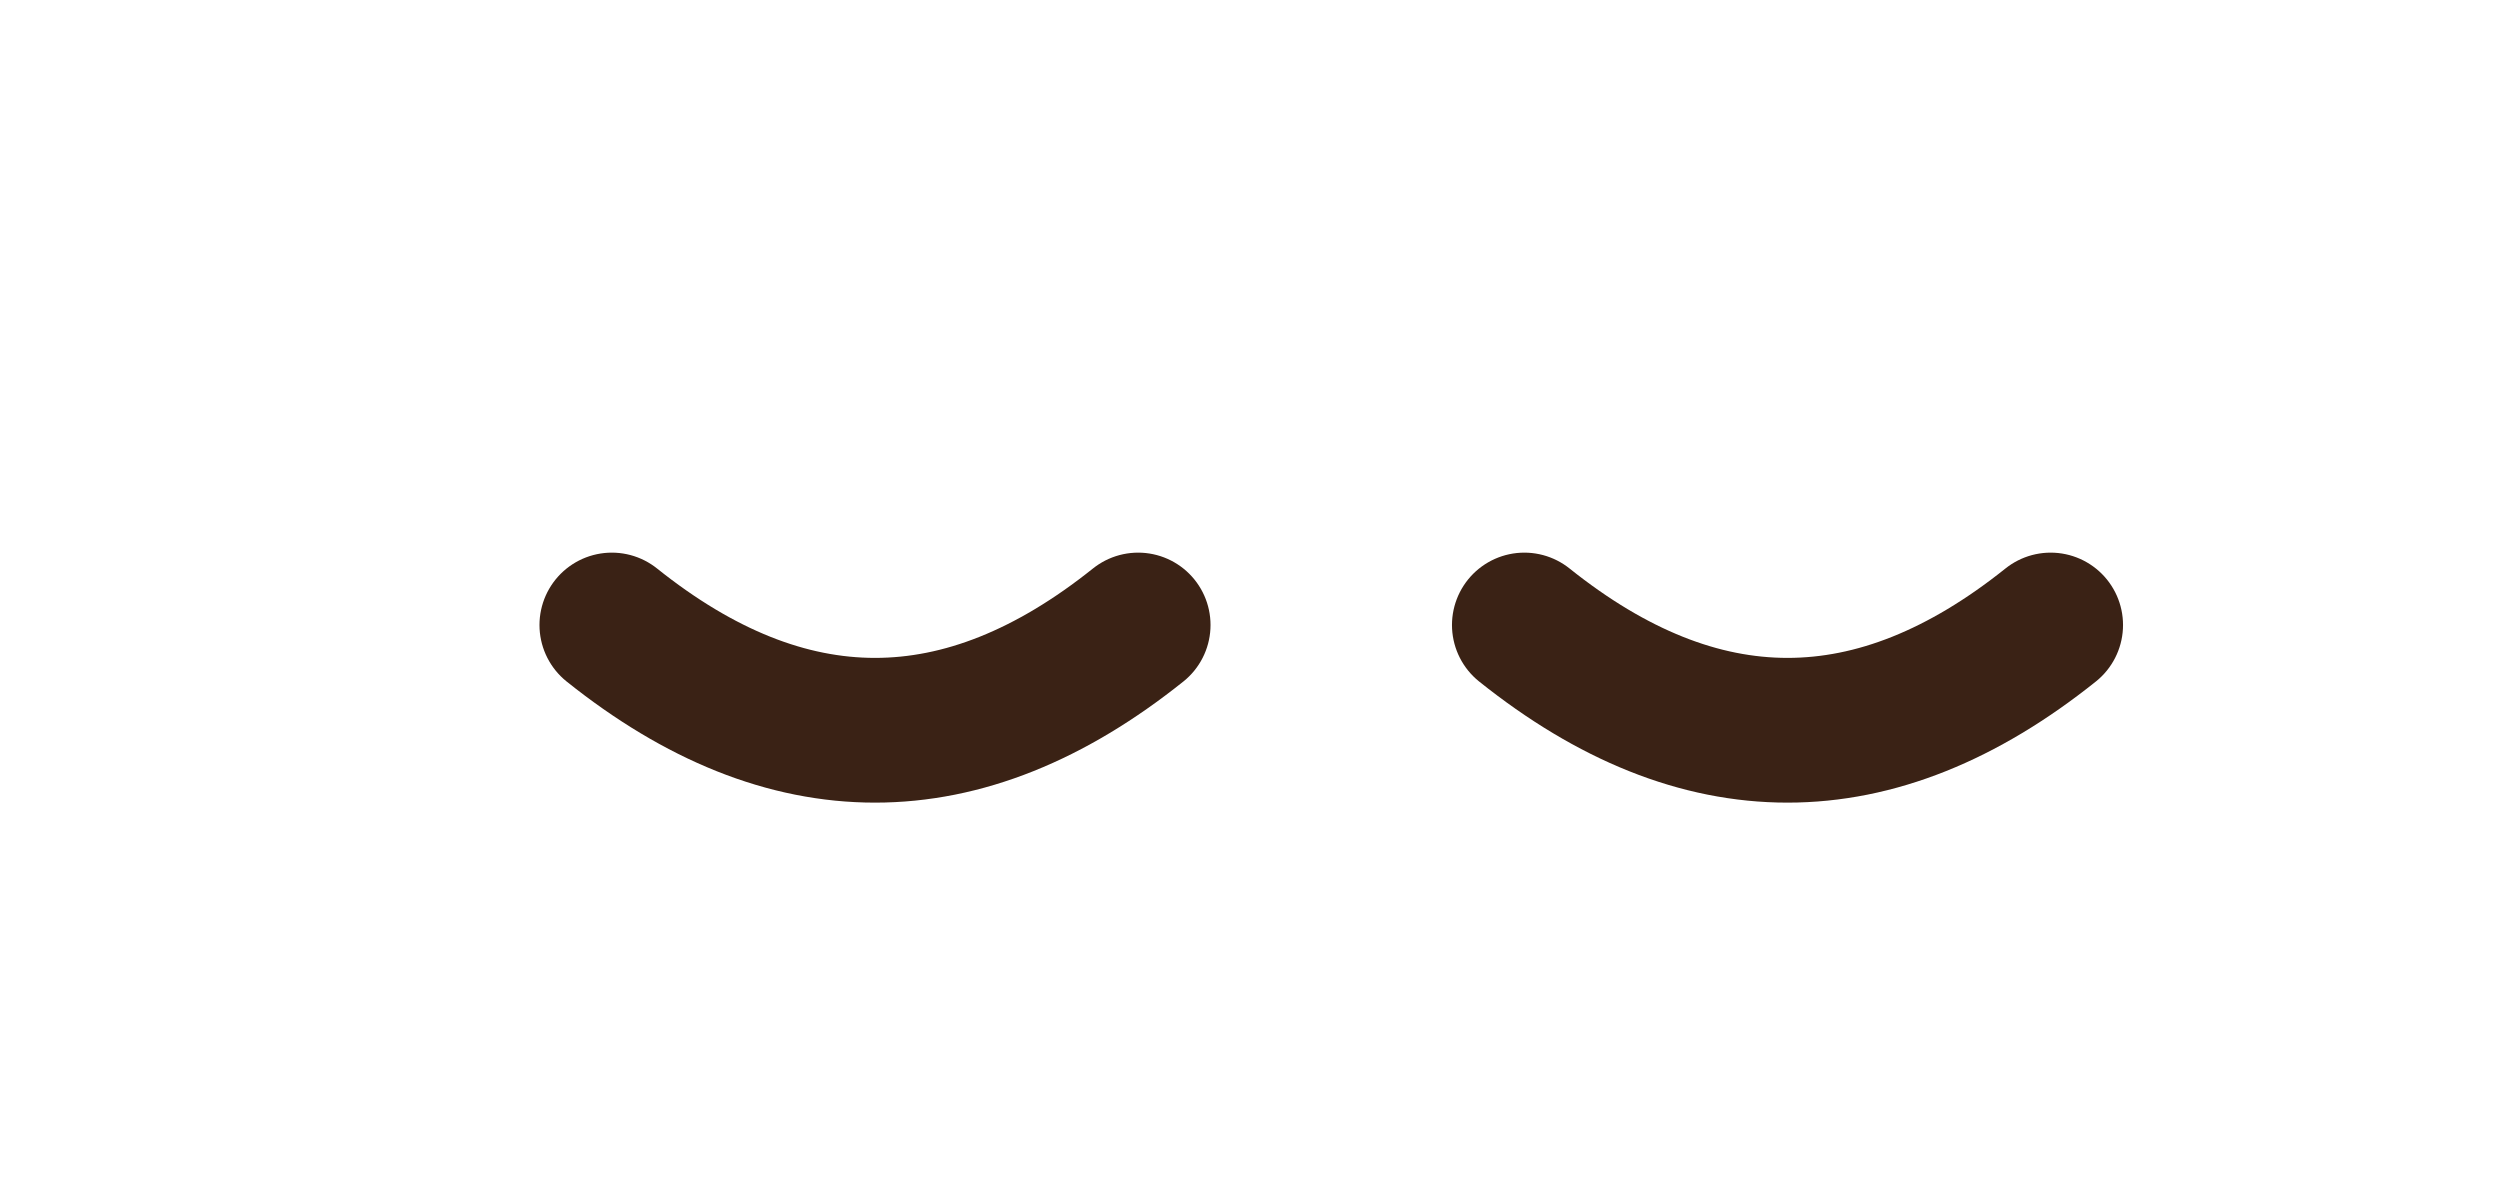
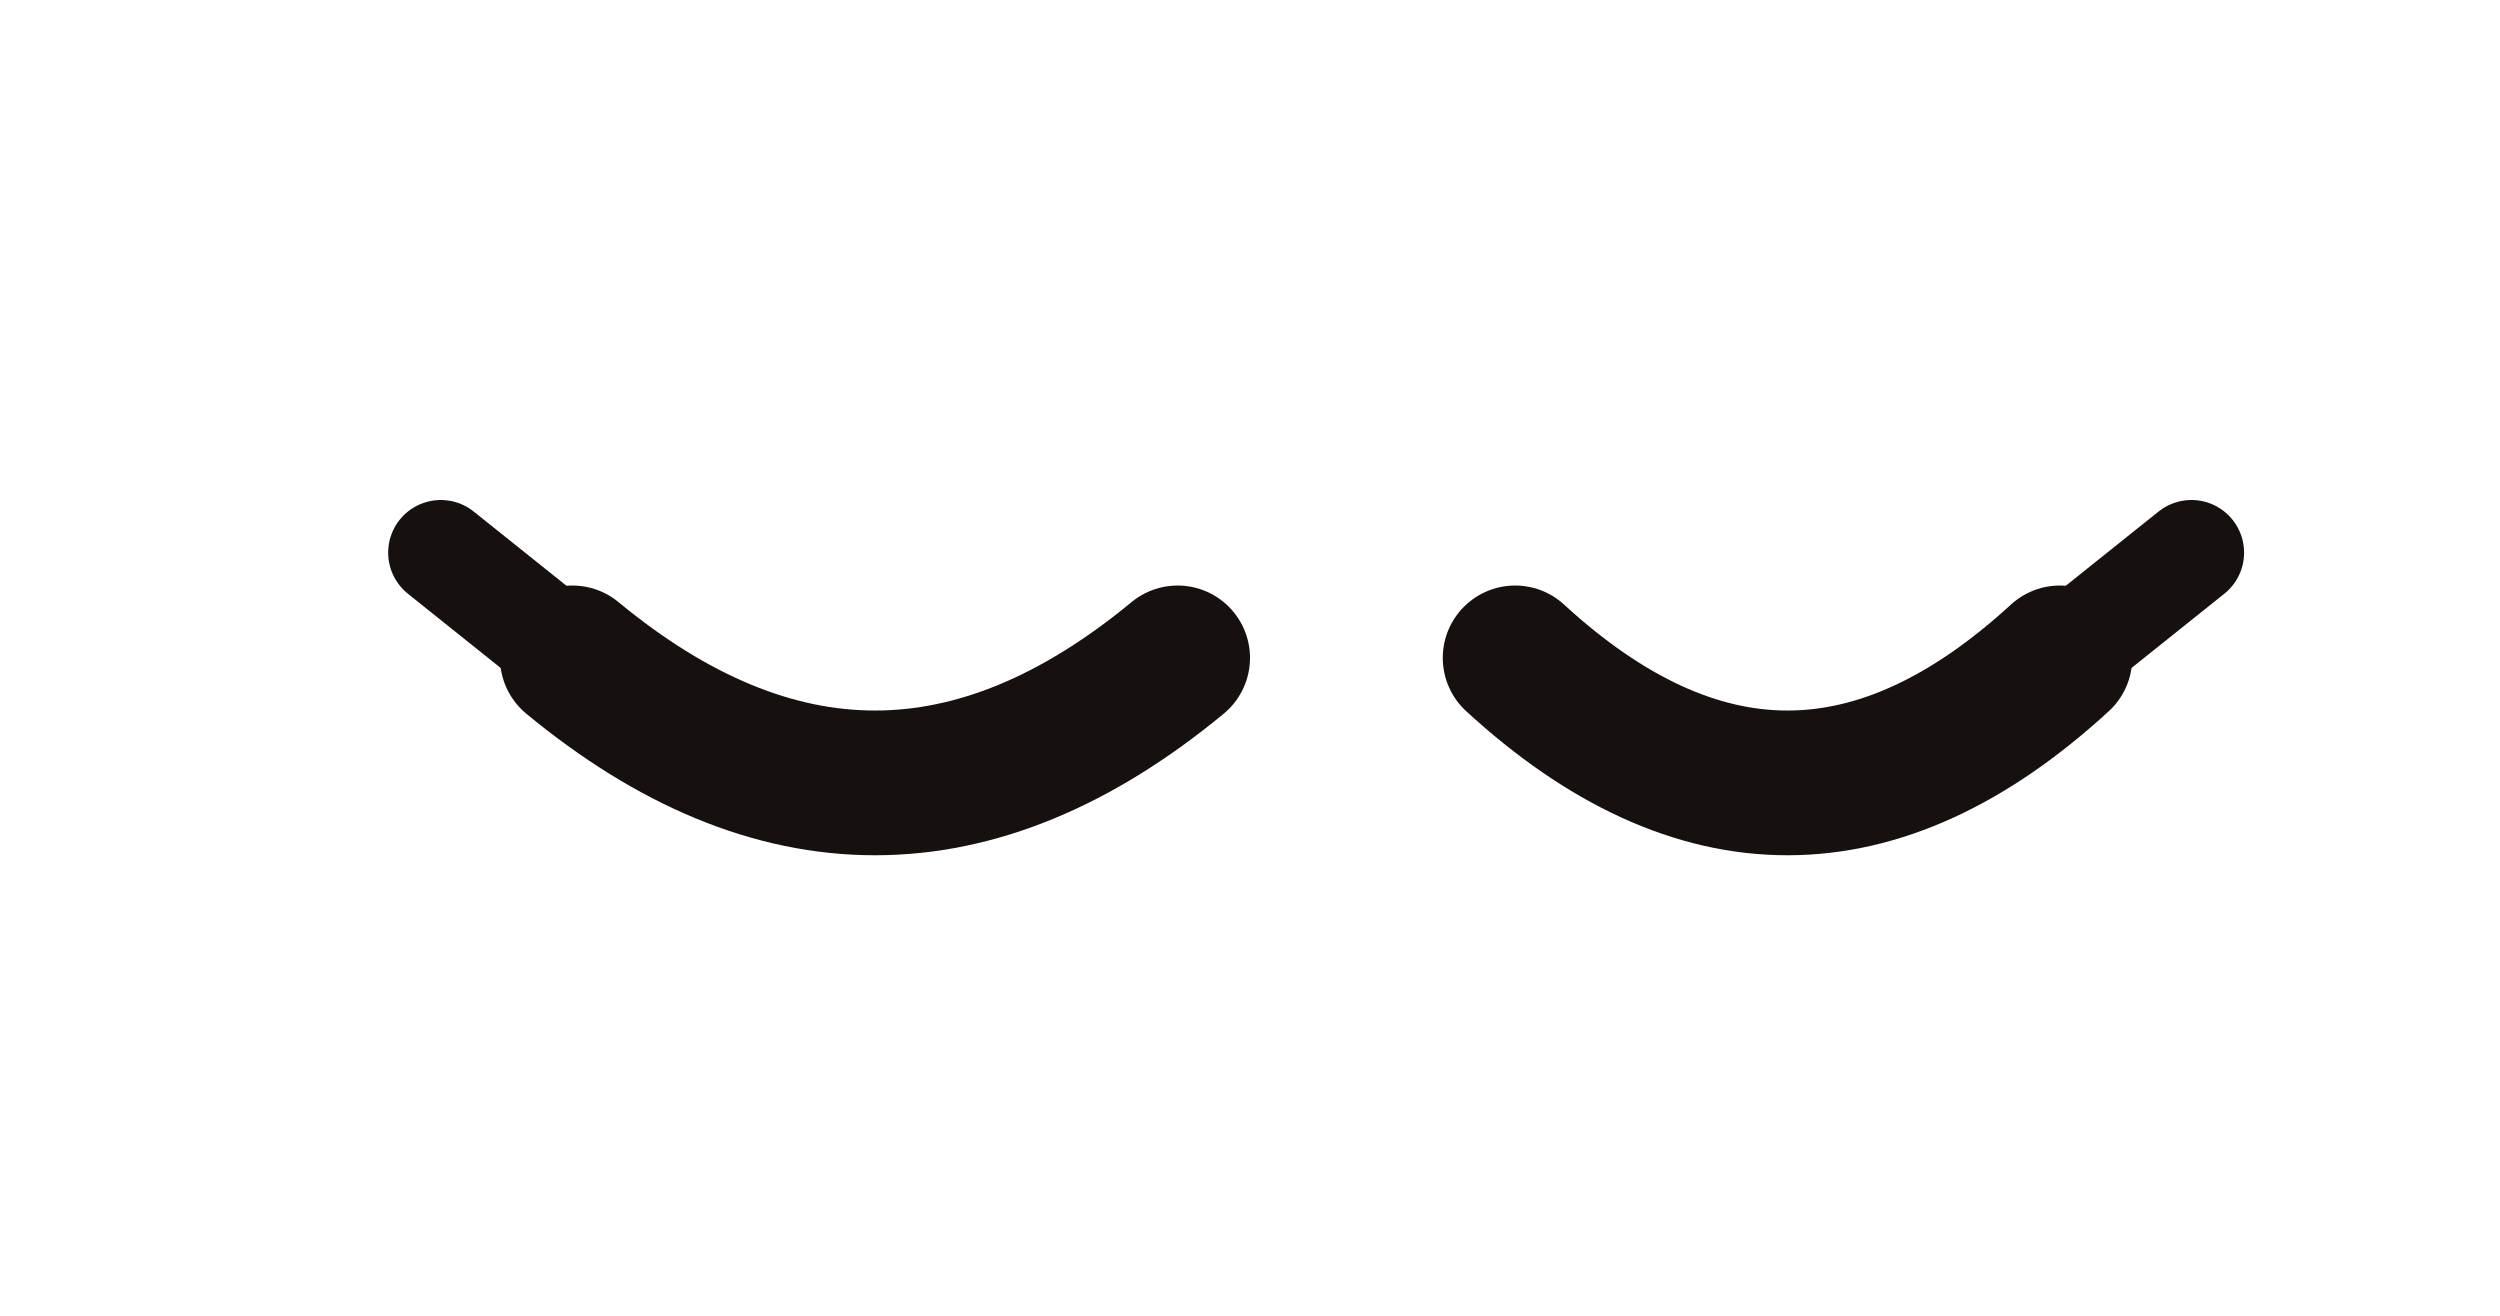
- <svg xmlns="http://www.w3.org/2000/svg" width="38" height="18" viewBox="0 0 38 18">
-   <g transform="translate(19 64)">
-     <path d="M -9.7 -54.5 q 4 3.2 8 0" fill="none" stroke="#3a2215" stroke-width="2.2" stroke-linecap="round" />
-     <path d="M 4.17 -54.5 q 4 3.2 8 0" fill="none" stroke="#3a2215" stroke-width="2.2" stroke-linecap="round" />
+ <svg xmlns="http://www.w3.org/2000/svg" width="38" height="20" viewBox="0 0 38 20">
+   <g transform="translate(19 63)">
+     <path d="M -10.3 -53 Q -5.7 -49.2 -1.1 -53" fill="none" stroke="#16100f" stroke-width="2.2" stroke-linecap="round" />
+     <path d="M -10.3 -53 l -2 -1.6" stroke="#16100f" stroke-width="1.6" stroke-linecap="round" />
+     <path d="M 4.03 -53 Q 8.17 -49.2 12.31 -53" fill="none" stroke="#16100f" stroke-width="2.2" stroke-linecap="round" />
+     <path d="M 12.31 -53 l 2 -1.6" stroke="#16100f" stroke-width="1.6" stroke-linecap="round" />
  </g>
</svg>
